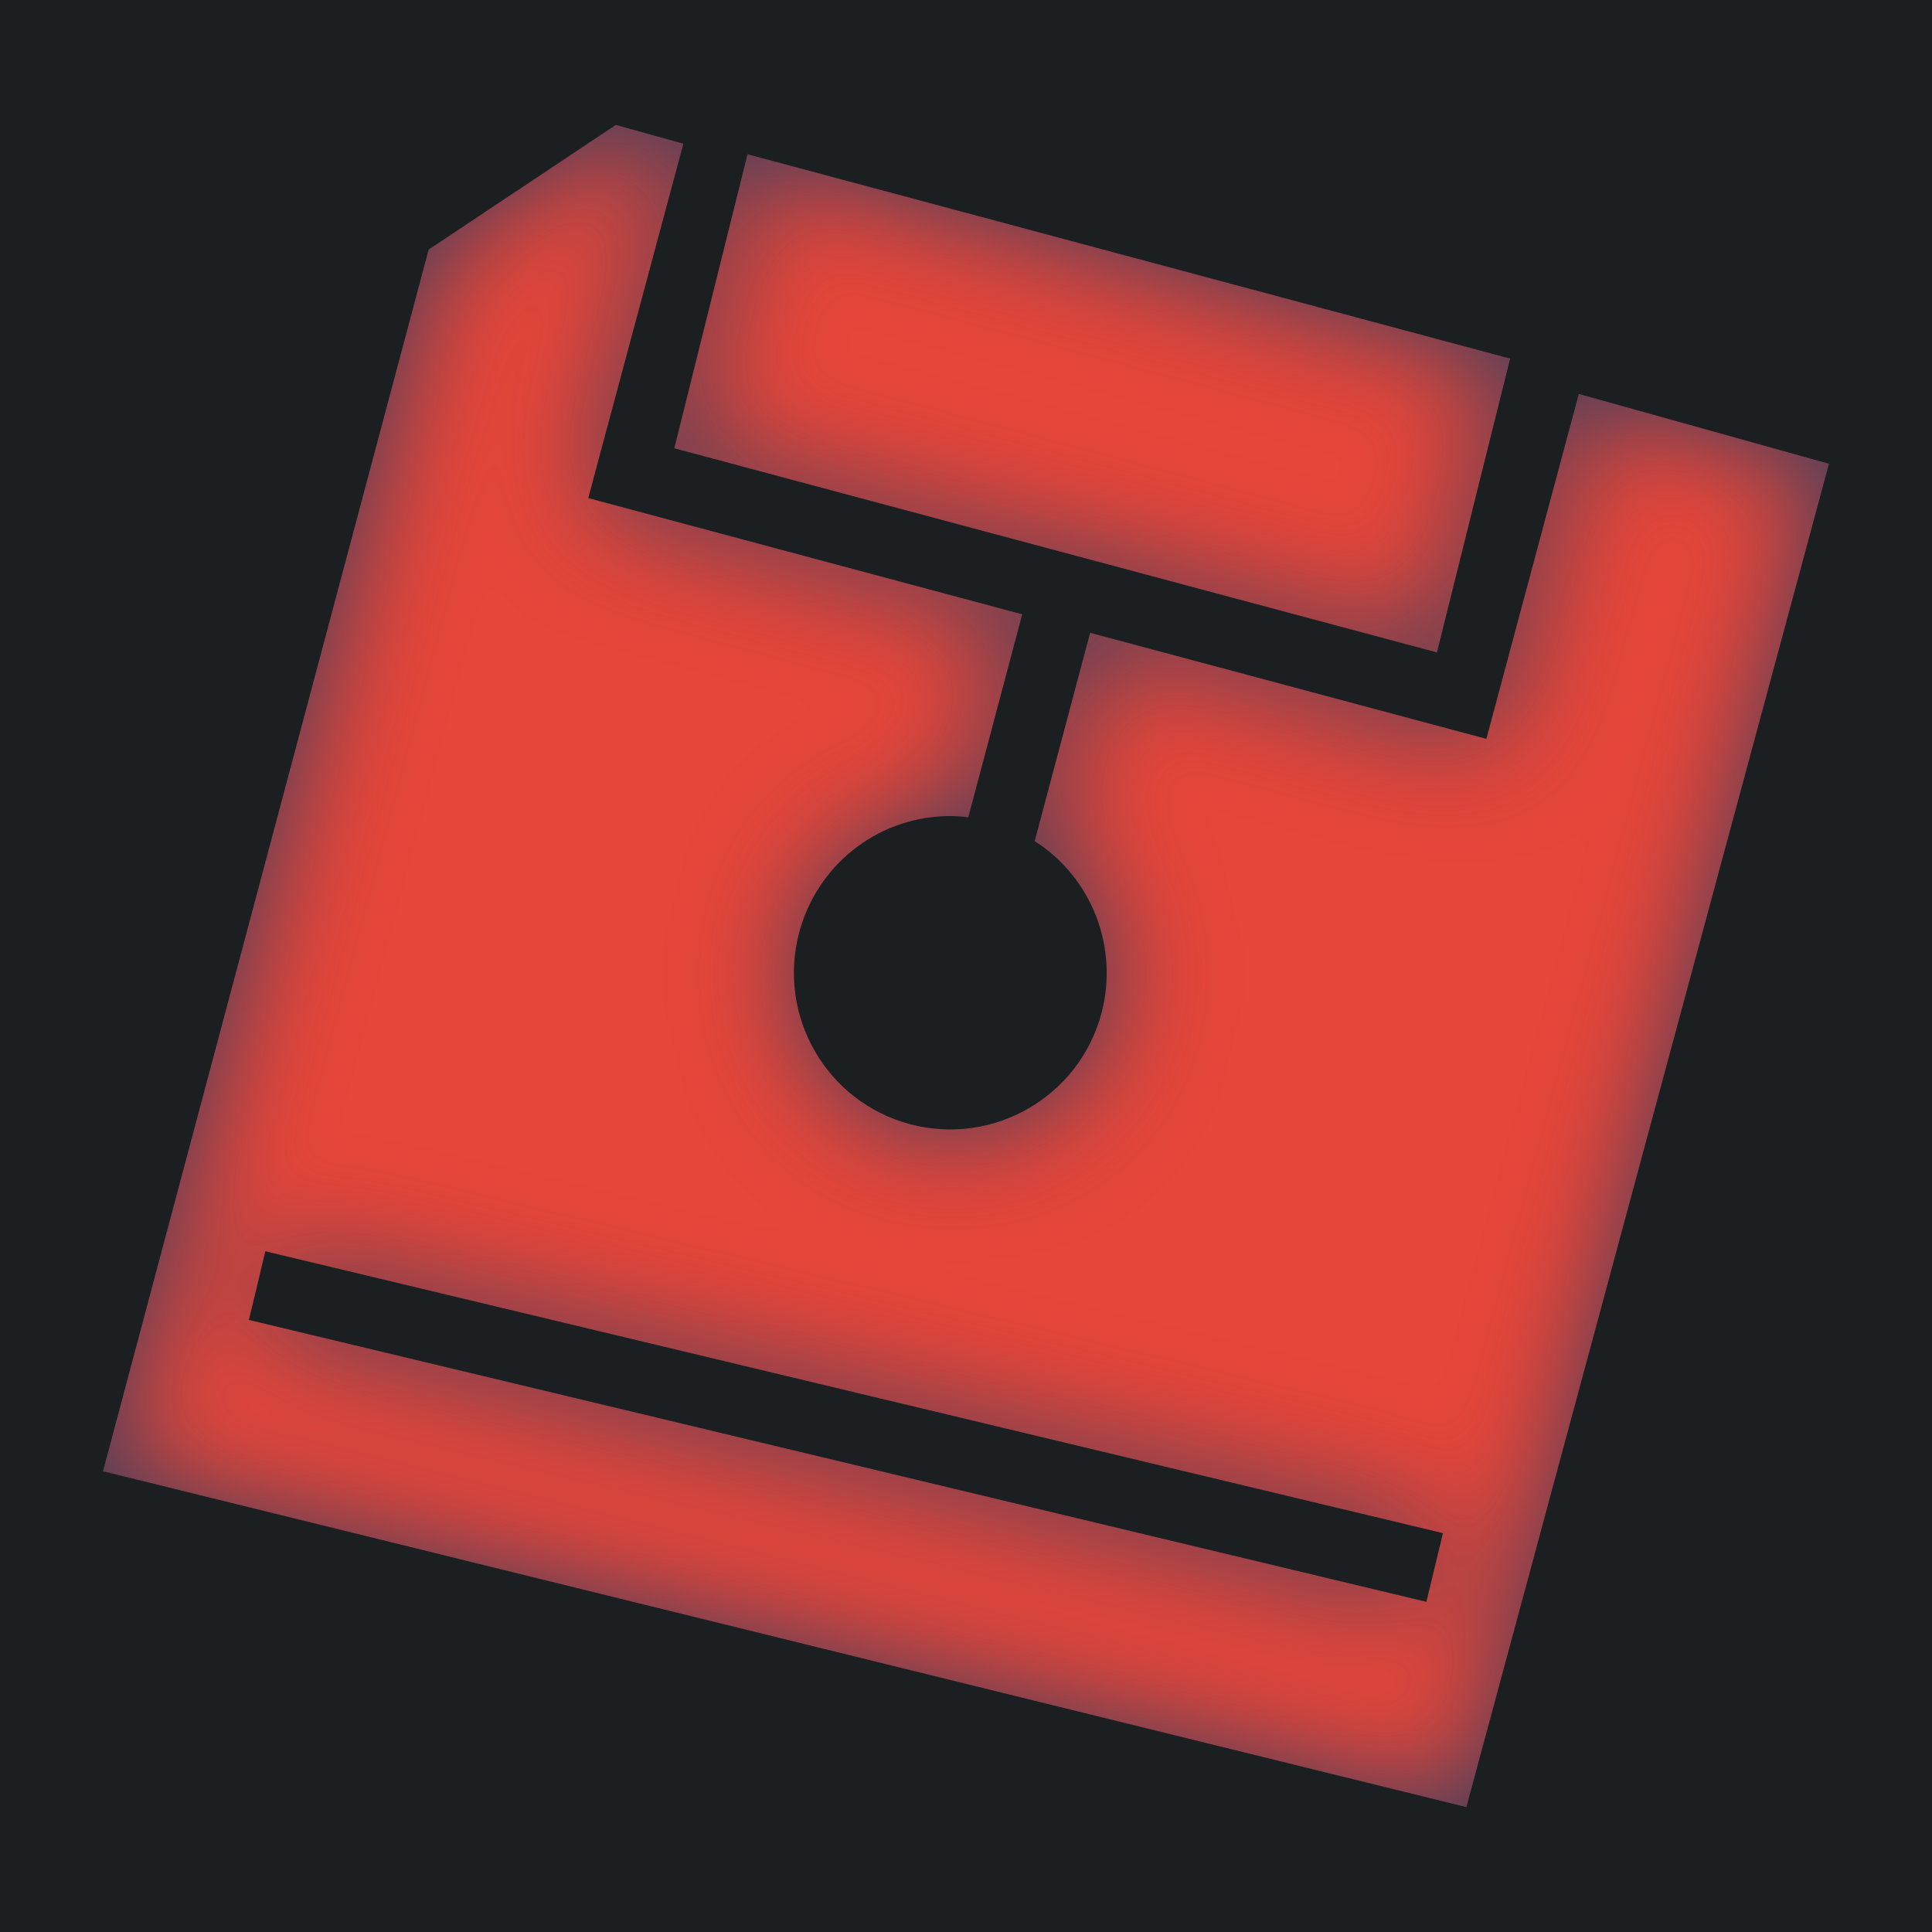
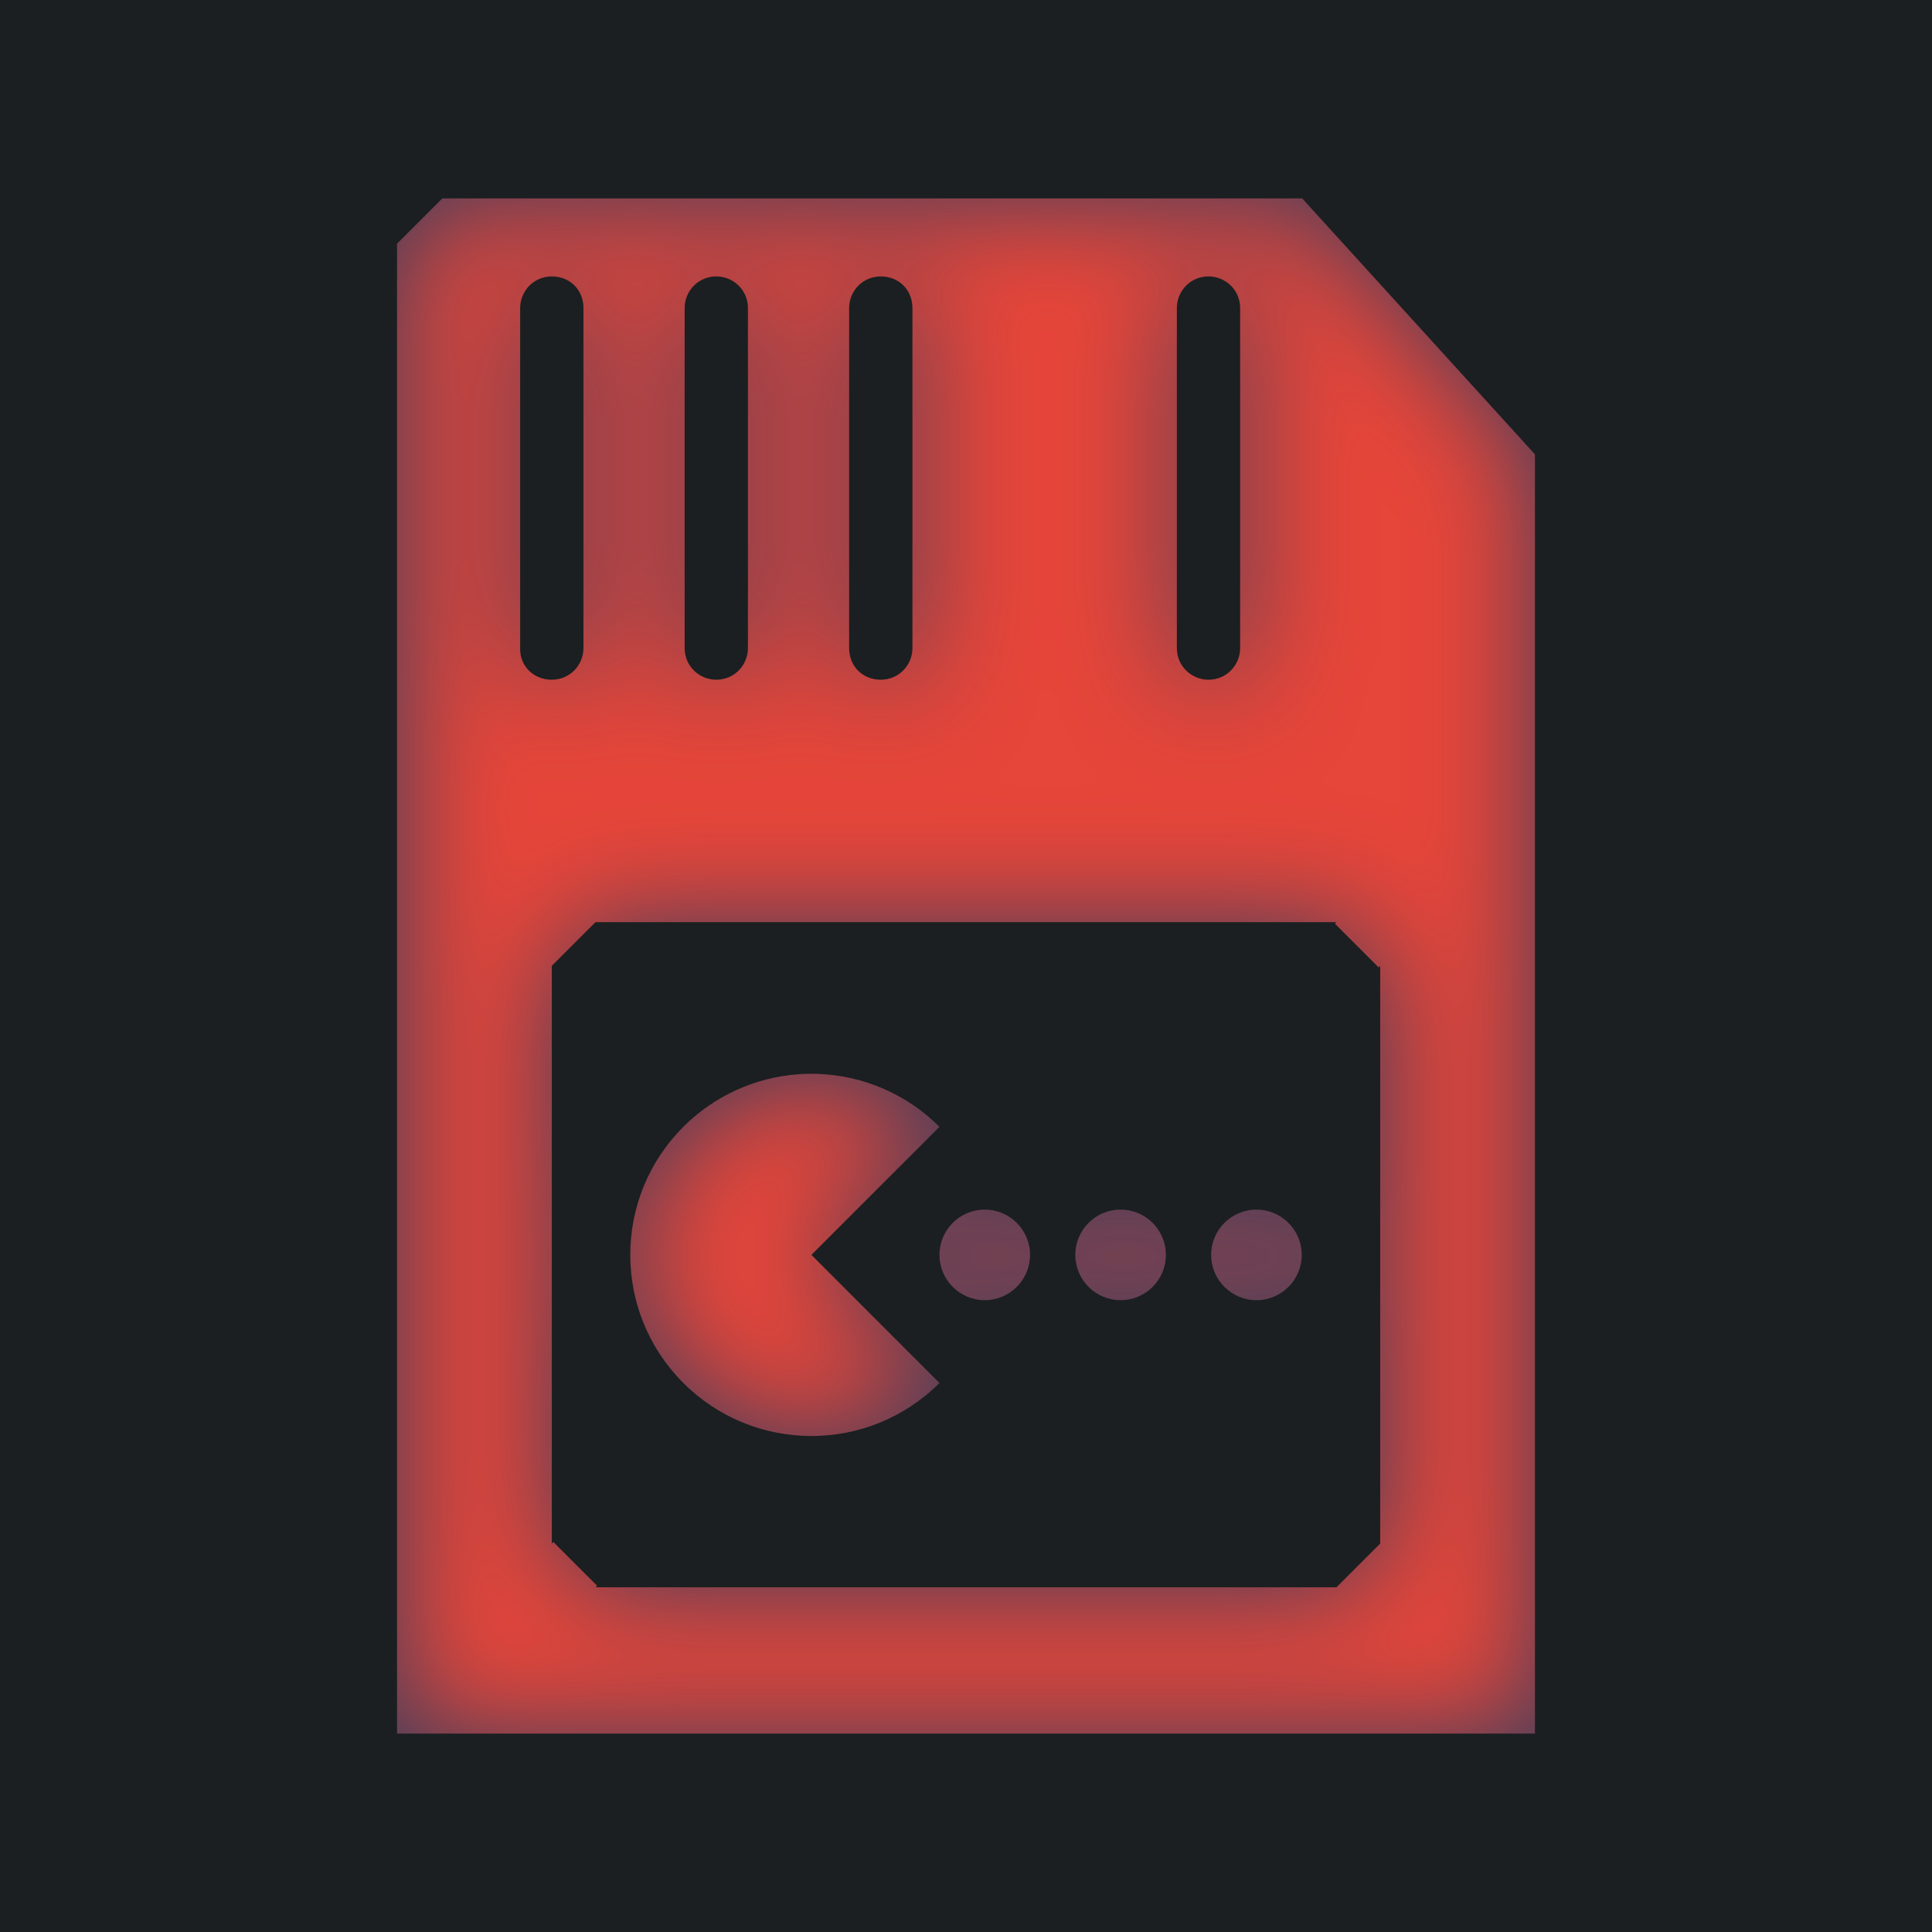
- <svg xmlns="http://www.w3.org/2000/svg" style="height: 512px; width: 512px;" viewBox="0 0 512 512" version="1.1" id="svg2">
-   <defs id="defs2">
-     <filter style="color-interpolation-filters:sRGB;" id="filter3" x="-0.079" y="-0.081" width="1.159" height="1.162">
-       <feFlood result="flood" in="SourceGraphic" flood-opacity="1" flood-color="rgb(58,63,94)" id="feFlood2" />
-       <feGaussianBlur result="blur" in="SourceGraphic" stdDeviation="15" id="feGaussianBlur2" />
-       <feOffset result="offset" in="blur" dx="0.8" dy="0.4" id="feOffset2" />
-       <feComposite result="comp1" operator="out" in="flood" in2="offset" id="feComposite2" />
-       <feComposite result="comp2" operator="atop" in="comp1" in2="SourceGraphic" id="feComposite3" />
+ <svg xmlns="http://www.w3.org/2000/svg" version="1.1" id="Capa_1" x="0px" y="0px" viewBox="0 0 512 512" xml:space="preserve" width="512" height="512">
+   <defs id="defs47">
+     <filter style="color-interpolation-filters:sRGB;" id="filter6" x="-0.119" y="-0.088" width="1.241" height="1.178">
+       <feFlood result="flood" in="SourceGraphic" flood-opacity="1" flood-color="rgb(58,63,94)" id="feFlood5" />
+       <feGaussianBlur result="blur" in="SourceGraphic" stdDeviation="15" id="feGaussianBlur5" />
+       <feOffset result="offset" in="blur" dx="0.8" dy="0.4" id="feOffset5" />
+       <feComposite result="comp1" operator="out" in="flood" in2="offset" id="feComposite5" />
+       <feComposite result="comp2" operator="atop" in="comp1" in2="SourceGraphic" id="feComposite6" />
+     </filter>
+     <filter style="color-interpolation-filters:sRGB;" id="filter35" x="-0.119" y="-0.088" width="1.241" height="1.178">
+       <feFlood result="flood" in="SourceGraphic" flood-opacity="1" flood-color="rgb(58,63,94)" id="feFlood34" />
+       <feGaussianBlur result="blur" in="SourceGraphic" stdDeviation="15" id="feGaussianBlur34" />
+       <feOffset result="offset" in="blur" dx="0.8" dy="0.4" id="feOffset34" />
+       <feComposite result="comp1" operator="out" in="flood" in2="offset" id="feComposite34" />
+       <feComposite result="comp2" operator="atop" in="comp1" in2="SourceGraphic" id="feComposite35" />
    </filter>
  </defs>
-   <path d="M0 0h512v512H0z" fill="#000" fill-opacity="1" id="path1" style="fill:#1b1f21" />
-   <g class="" style="fill:#e64539;filter:url(#filter3)" transform="translate(0,0)" id="g2">
-     <path d="m163.2 33.1-49.6 33.04L27.29 389.9l361.31 89 96.1-356-66.3-18.5-24.5 91.4-105-28.1-14.7 55.2c15.2 9.7 22.3 28.2 17.7 45.6-5.9 22.2-28.7 35.3-50.8 29.4-22.1-5.9-35.2-28.7-29.3-50.8 4.7-17.6 20.2-30.1 38.4-30.8 2.1-.1 4.3 0 6.4.3l14.3-53.8-115-30.8 2.4-9 22.8-84.91zm34.9 7.78-19.4 77.92 202.1 54.1 19.4-77.87zM70.32 331.6l312.08 74.7-4.4 18.2-312.04-74.7z" fill="#fff" fill-opacity="1" id="path2" style="fill:#e64539" />
+   <path d="M 0,0 H 512 V 512 H 0 Z" fill="#b90202" fill-opacity="1" id="path902" style="display:inline;fill:#1b1f21;fill-opacity:1" />
+   <g id="g1" style="fill:#e64539;filter:url(#filter35)">
+     <path id="path12" style="display:inline" d="M 117.219 52.58 L 105.219 64.58 L 105.219 459.42 L 406.781 459.42 L 406.781 120.414 L 345.09 52.58 L 117.219 52.58 z M 146.236 73.254 C 151.052 73.254 154.621 76.823 154.621 81.639 L 154.621 119.75 L 154.621 171.75 C 154.621 176.234 151.052 180.135 146.236 180.135 C 141.421 180.135 137.85 176.566 137.85 172.082 L 137.85 120.082 L 137.85 81.639 C 137.85 77.155 141.421 73.254 146.236 73.254 z M 189.826 73.254 C 194.31 73.254 198.211 76.823 198.211 81.639 L 198.211 119.75 L 198.211 171.75 C 198.211 176.234 194.642 180.135 189.826 180.135 C 185.343 180.135 181.439 176.566 181.439 171.75 L 181.439 119.75 L 181.439 81.639 C 181.439 81.078 181.495 80.526 181.602 79.99 C 182.351 76.24 185.612 73.254 189.826 73.254 z M 233.416 73.254 C 238.232 73.254 241.803 76.823 241.803 81.639 L 241.803 119.75 L 241.803 171.75 C 241.803 176.234 238.232 180.135 233.416 180.135 C 228.6 180.135 225.029 176.566 225.029 171.75 L 225.029 119.75 L 225.029 81.639 C 225.029 81.078 225.084 80.526 225.191 79.99 C 225.941 76.24 229.202 73.254 233.416 73.254 z M 320.264 73.254 C 324.747 73.254 328.65 76.823 328.65 81.639 L 328.65 119.75 L 328.65 171.75 C 328.65 176.234 325.079 180.135 320.264 180.135 C 315.78 180.135 311.879 176.566 311.879 171.75 L 311.879 119.75 L 311.879 81.639 C 311.879 81.078 311.934 80.526 312.041 79.99 C 312.79 76.24 316.05 73.254 320.264 73.254 z M 157.822 244.375 L 354.178 244.375 L 353.764 244.789 L 365.35 256.375 L 365.764 255.961 L 365.764 409.061 L 354.178 420.646 L 157.822 420.646 L 158.236 420.232 L 146.65 408.646 L 146.236 409.061 L 146.236 255.961 L 157.822 244.375 z M 214.205 284.566 C 213.34 284.581 212.473 284.62 211.605 284.682 C 200.088 285.505 189.253 290.453 181.088 298.617 C 162.342 317.362 162.342 347.755 181.088 366.5 C 199.833 385.246 230.225 385.246 248.971 366.5 L 215.029 332.559 L 248.971 298.617 C 240.357 290.004 228.842 285.034 216.795 284.592 C 215.934 284.56 215.07 284.552 214.205 284.566 z M 260.971 320.559 C 254.343 320.559 248.971 325.931 248.971 332.559 C 248.971 339.186 254.343 344.559 260.971 344.559 C 267.598 344.559 272.971 339.186 272.971 332.559 C 272.971 325.931 267.598 320.559 260.971 320.559 z M 296.971 320.559 C 290.343 320.559 284.971 325.931 284.971 332.559 C 284.971 339.186 290.343 344.559 296.971 344.559 C 303.598 344.559 308.971 339.186 308.971 332.559 C 308.971 325.931 303.598 320.559 296.971 320.559 z M 332.971 320.559 C 326.343 320.559 320.971 325.931 320.971 332.559 C 320.971 339.186 326.343 344.559 332.971 344.559 C 339.598 344.559 344.971 339.186 344.971 332.559 C 344.971 325.931 339.598 320.559 332.971 320.559 z " />
  </g>
</svg>
